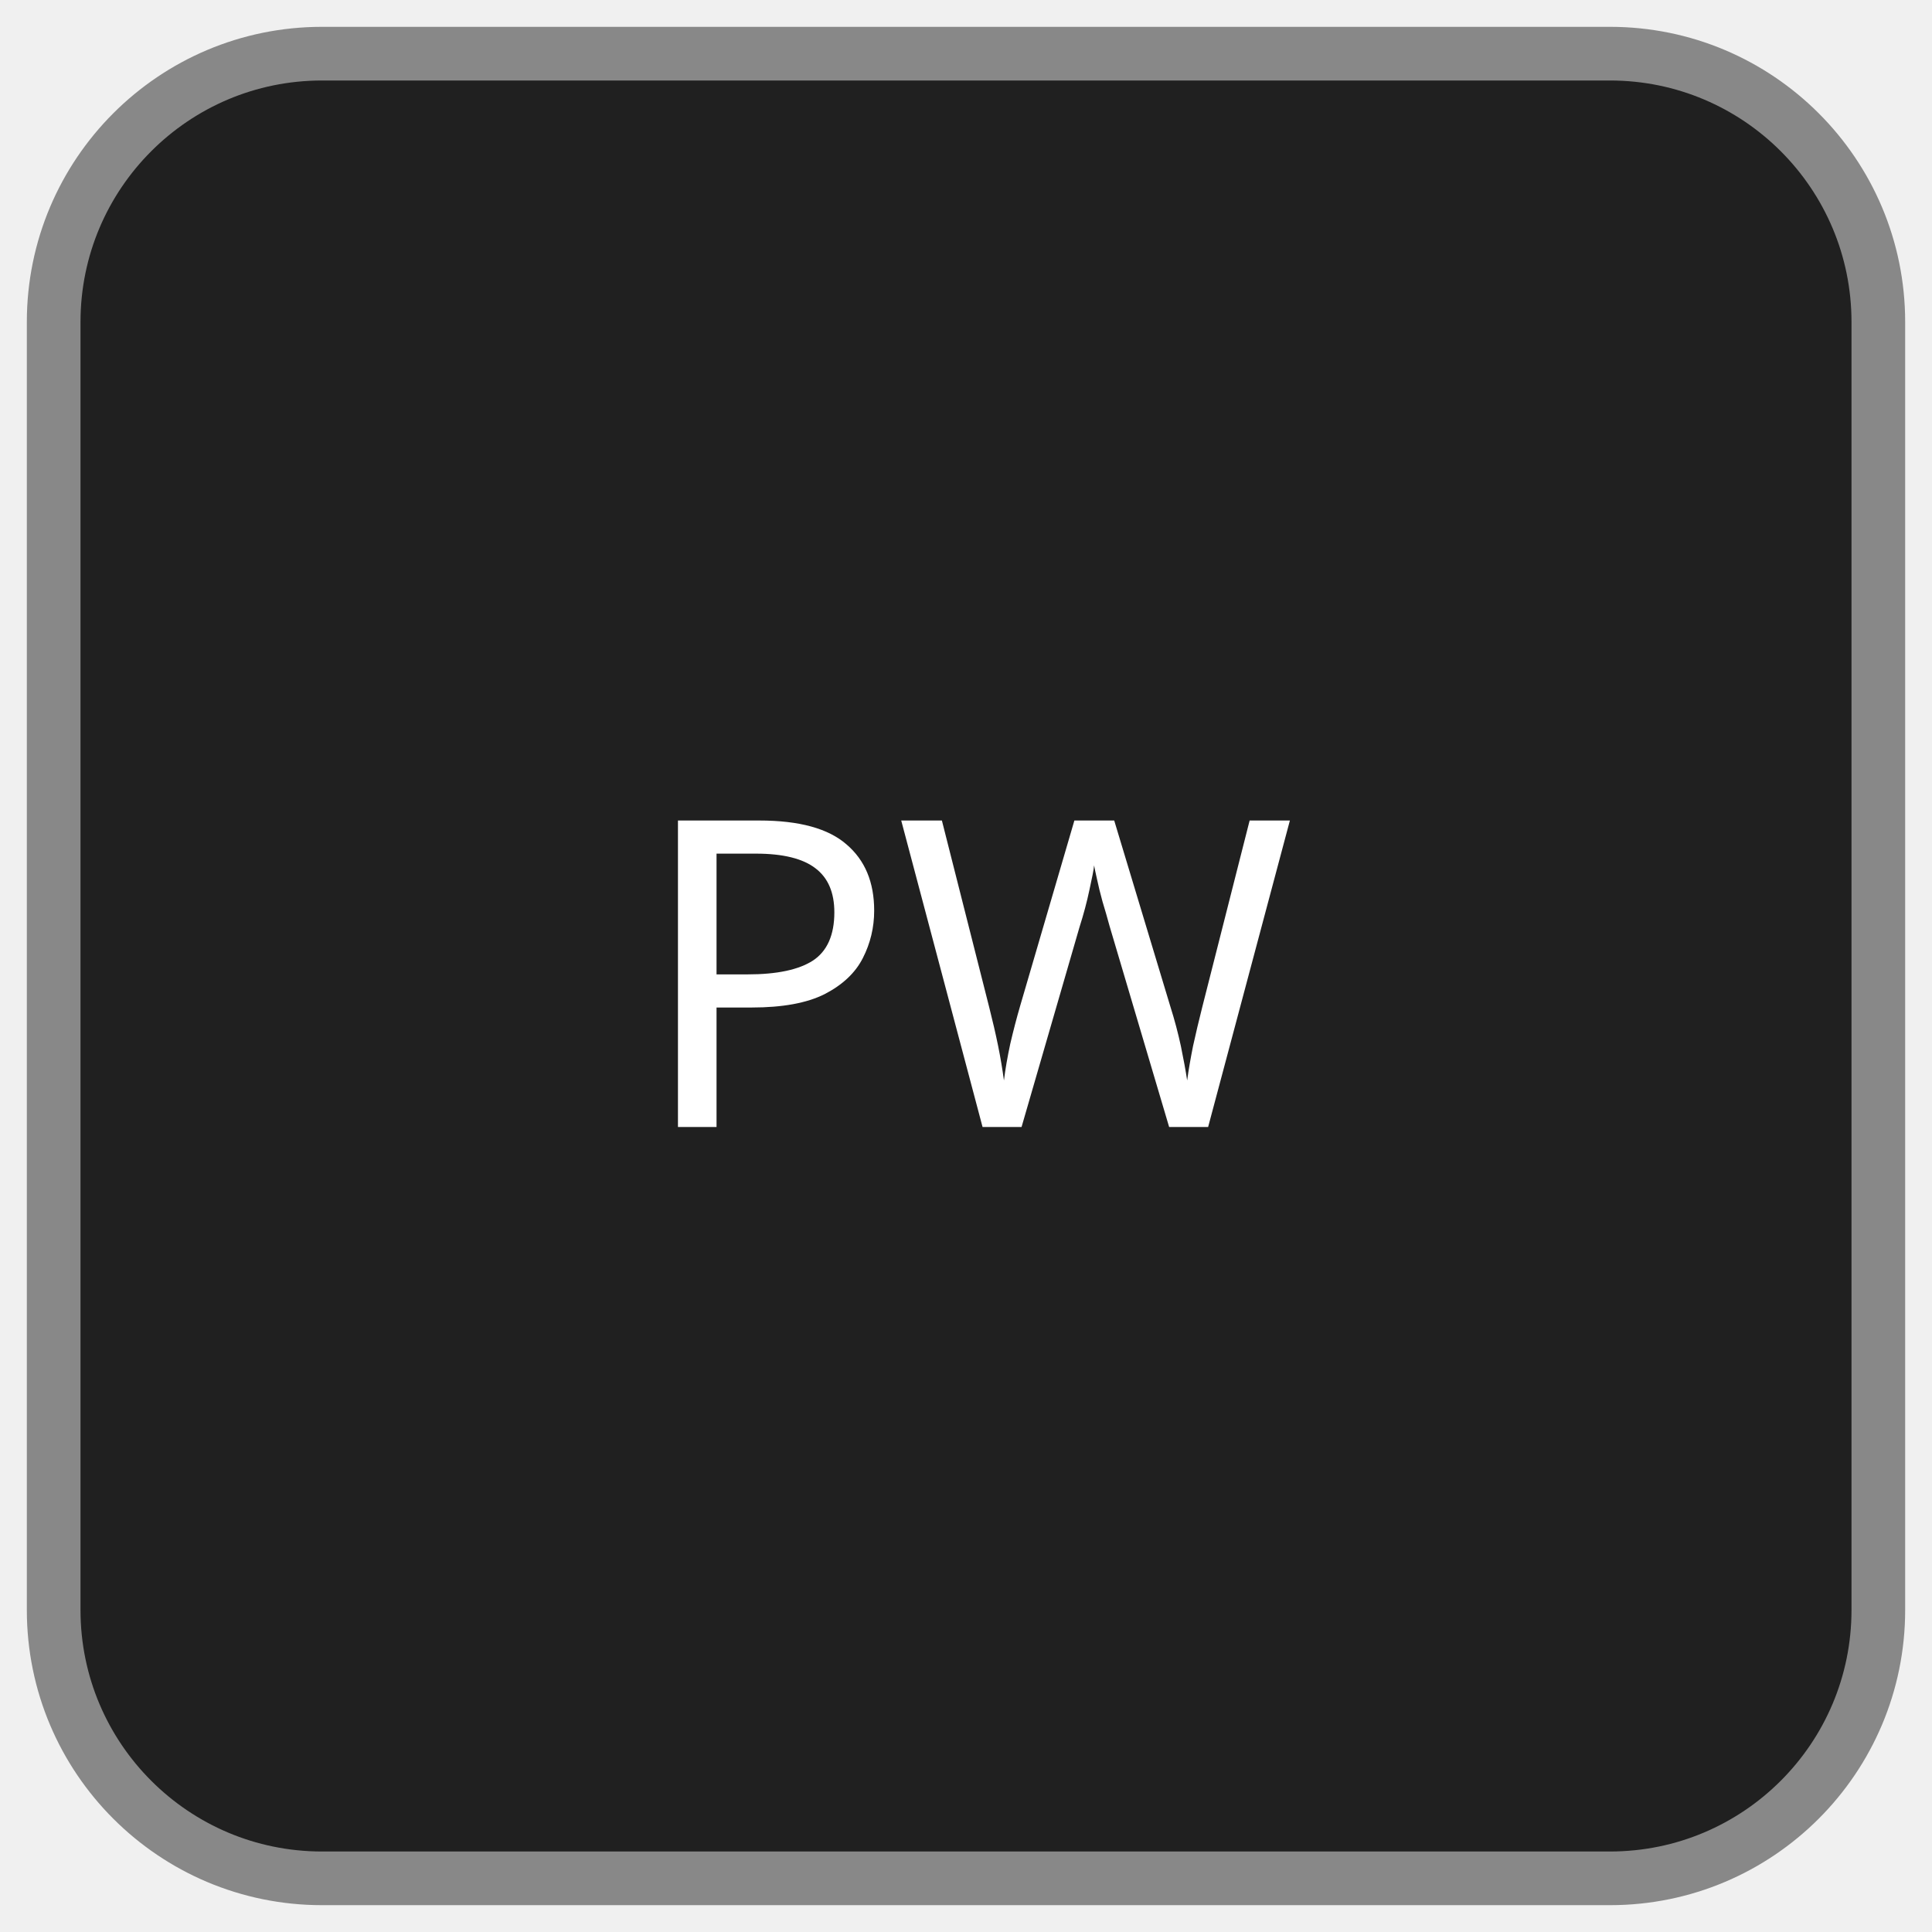
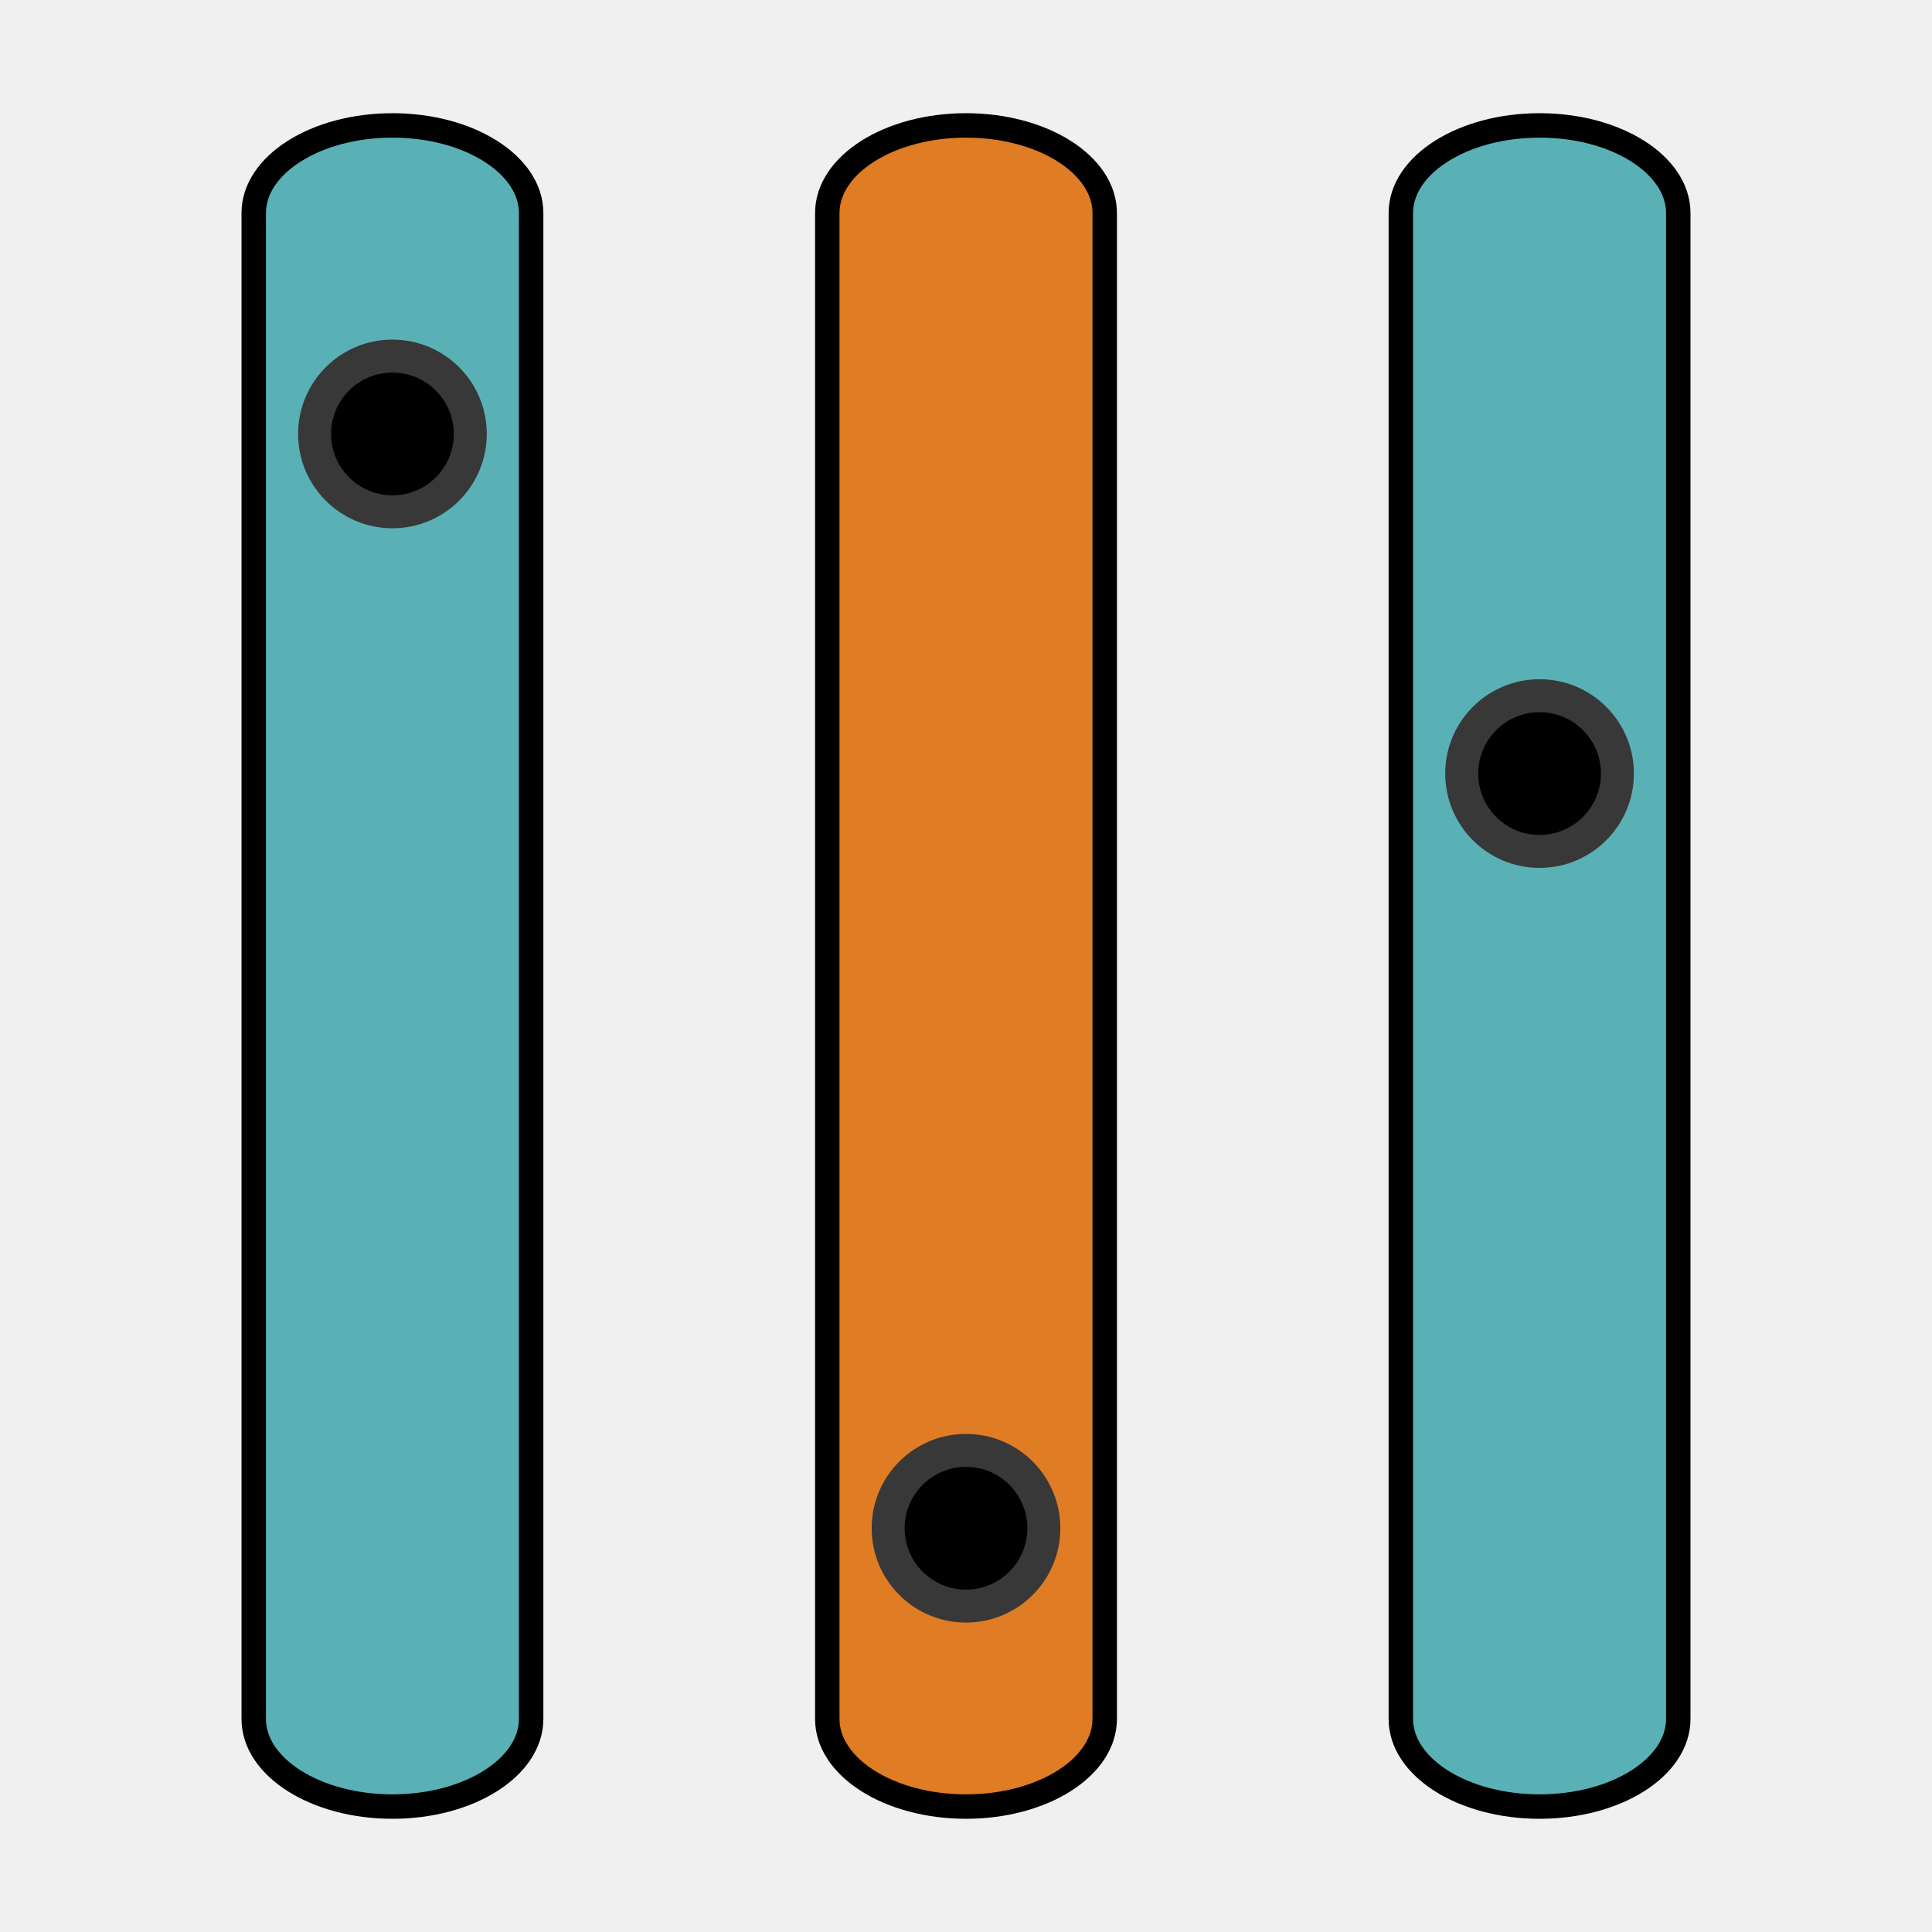
- <svg xmlns="http://www.w3.org/2000/svg" width="72" height="72" viewBox="0 0 72 72">
-   <rect x="2" y="2" width="68" height="68" rx="10" fill="#202020" stroke="#888" stroke-width="2" />
-   <text x="36" y="42" text-anchor="middle" font-family="sans-serif" font-size="16" fill="white">PW</text>
+ <svg xmlns="http://www.w3.org/2000/svg" width="512" height="512" viewBox="0 0 512 512" version="1.1" id="svg1">
+   <defs id="defs1" />
+   <g id="layer1">
+     <rect style="opacity:1;fill:#59b1b6;fill-opacity:1;stroke:#000000;stroke-width:6.477;stroke-dasharray:none;stroke-opacity:1" id="rect1" width="73.523" height="445.523" x="-444.761" y="-478.761" ry="23.234" rx="36.761" transform="scale(-1)" />
+     <rect style="fill:#e07c24;fill-opacity:1;stroke:#000000;stroke-width:6.477;stroke-dasharray:none;stroke-opacity:1" id="rect1-3" width="73.523" height="445.523" x="-292.761" y="-478.761" ry="23.234" rx="36.761" transform="scale(-1)" />
+     <rect style="fill:#59b1b6;fill-opacity:1;stroke:#000000;stroke-width:6.477;stroke-dasharray:none;stroke-opacity:1" id="rect1-6" width="73.523" height="445.523" x="-140.761" y="-478.761" ry="23.234" rx="36.761" transform="scale(-1)" />
+     <ellipse style="opacity:1;fill:#000000;fill-opacity:1;stroke:#383838;stroke-width:8.738;stroke-dasharray:none;stroke-opacity:1" id="path3" cx="408" cy="205" rx="20.631" ry="20.631" />
+     <ellipse style="fill:#000000;fill-opacity:1;stroke:#383838;stroke-width:8.738;stroke-dasharray:none;stroke-opacity:1" id="path3-2" cx="256" cy="405" rx="20.631" ry="20.631" />
+     <ellipse style="fill:#000000;fill-opacity:1;stroke:#383838;stroke-width:8.738;stroke-dasharray:none;stroke-opacity:1" id="path3-2-5" cx="104" cy="115" rx="20.631" ry="20.631" />
+   </g>
</svg>
